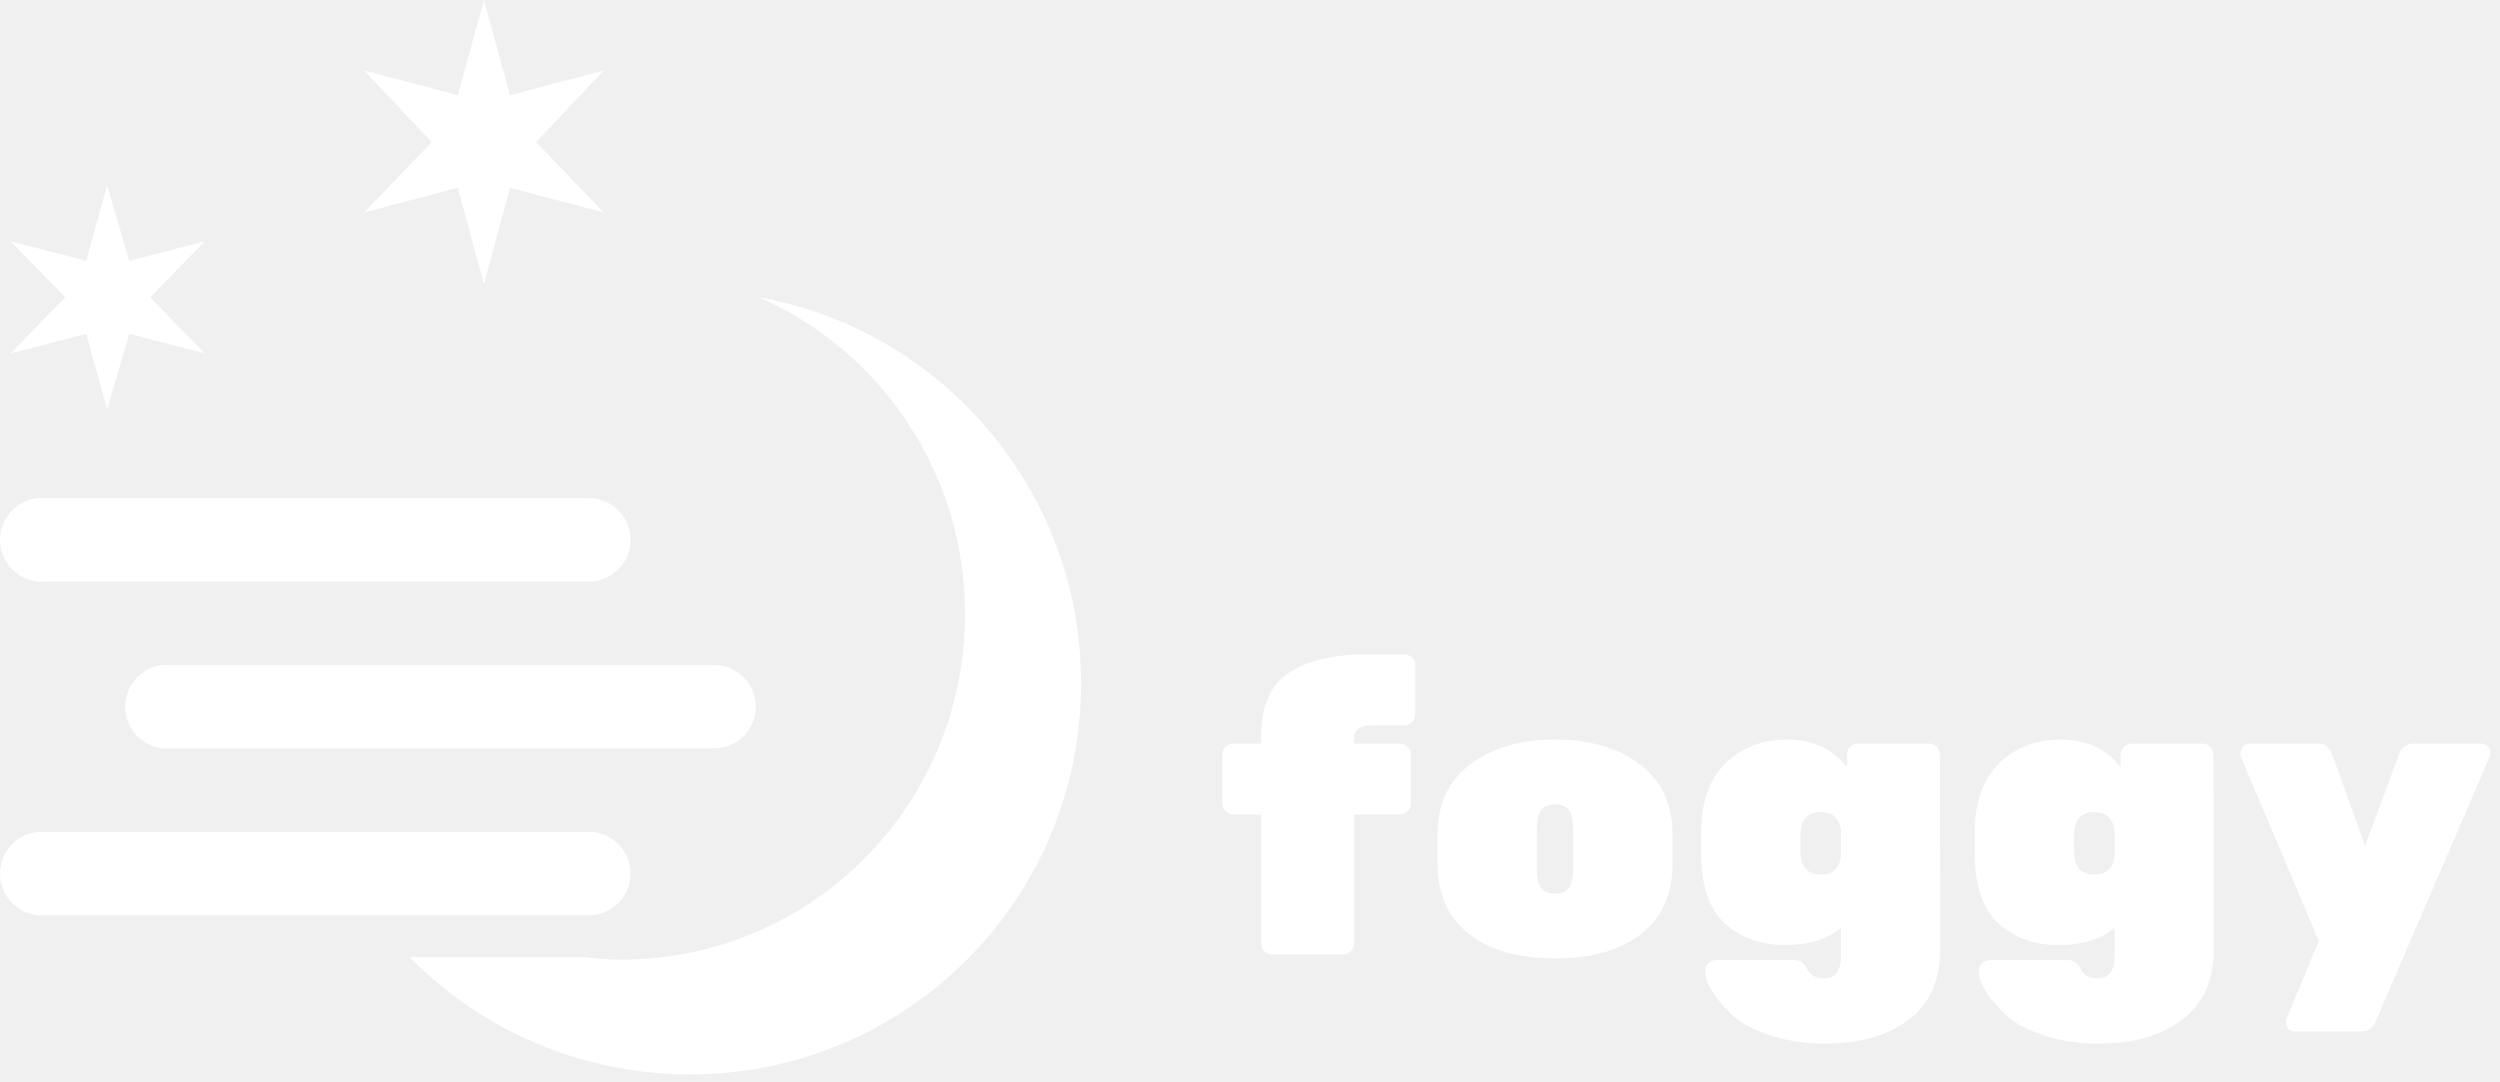
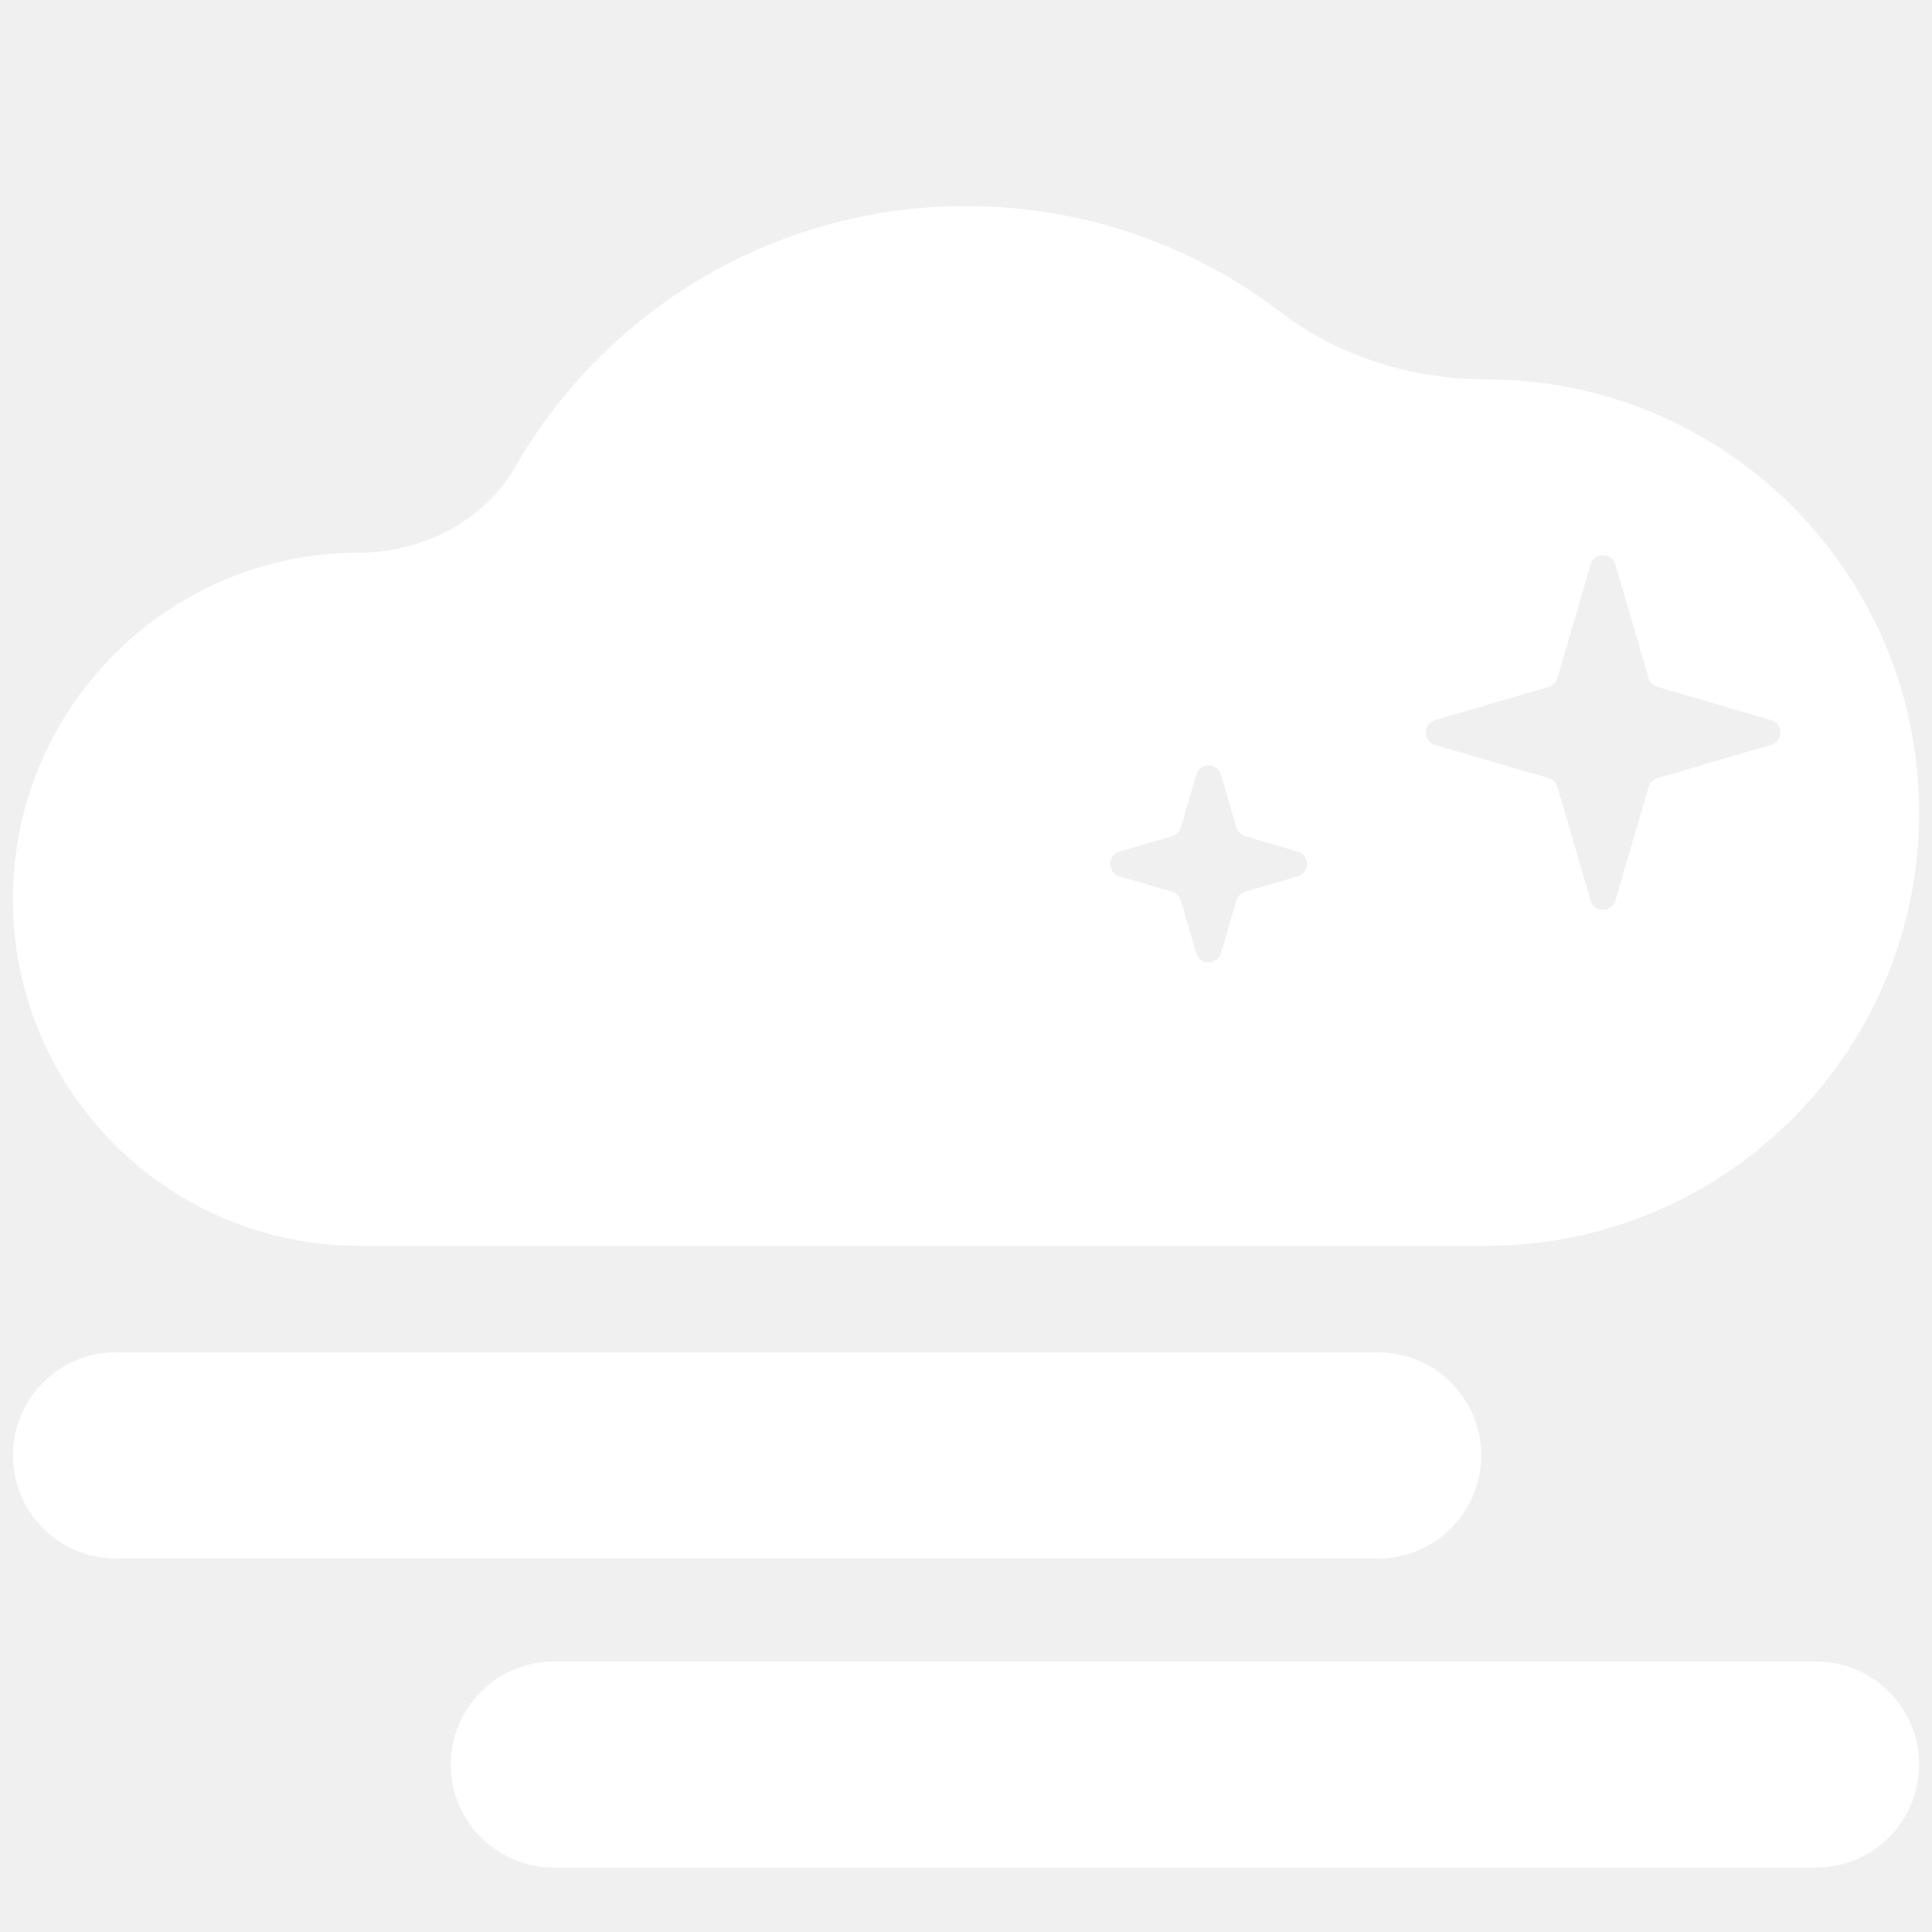
- <svg xmlns="http://www.w3.org/2000/svg" width="296" height="128" viewBox="0 0 296 128" fill="none">
-   <g filter="url(#filter0_b_449_70)">
-     <path d="M57.295 0L54.208 11.27L43.093 8.336L51.12 16.827L43.093 25.163L54.208 22.23L57.295 33.654L60.383 22.23L71.498 25.163L63.47 16.827L71.498 8.336L60.383 11.27L57.295 0ZM12.68 21.922L10.21 30.875L1.256 28.56L7.74 35.198L1.256 41.836L10.21 39.521L12.68 48.474L15.305 39.521L24.258 41.836L17.775 35.198L24.258 28.56L15.305 30.875L12.68 21.922ZM89.869 35.198C104.264 41.508 114.26 55.943 114.26 72.712C114.26 95.347 96.063 113.622 73.505 113.622C72.019 113.622 70.475 113.467 69.028 113.313H48.496C56.89 121.881 68.7 127.207 81.687 127.207C107.275 127.207 128 106.559 128 80.894C128 58.046 111.52 39.077 89.869 35.198ZM4.498 58.972C1.777 59.223 -0.23 61.654 0.021 64.375C0.272 67.096 2.703 69.103 5.424 68.852H69.645C71.421 68.872 73.08 67.945 73.987 66.402C74.875 64.858 74.875 62.967 73.987 61.423C73.08 59.879 71.421 58.953 69.645 58.972H5.424C5.27 58.972 5.116 58.972 4.961 58.972C4.807 58.972 4.652 58.972 4.498 58.972ZM19.318 78.732C16.597 78.983 14.591 81.415 14.841 84.136C15.092 86.857 17.524 88.864 20.245 88.613H84.466C86.241 88.632 87.9 87.706 88.808 86.162C89.695 84.618 89.695 82.727 88.808 81.183C87.9 79.639 86.241 78.713 84.466 78.732H20.245C20.09 78.732 19.936 78.732 19.782 78.732C19.627 78.732 19.473 78.732 19.318 78.732ZM4.498 98.493C1.777 98.744 -0.23 101.175 0.021 103.896C0.272 106.617 2.703 108.624 5.424 108.373H69.645C71.421 108.392 73.08 107.466 73.987 105.922C74.875 104.378 74.875 102.487 73.987 100.943C73.08 99.4 71.421 98.473 69.645 98.493H5.424C5.27 98.493 5.116 98.493 4.961 98.493C4.807 98.493 4.652 98.493 4.498 98.493Z" fill="white" />
-   </g>
-   <g filter="url(#filter1_b_449_70)">
-     <path d="M160.32 87.464V88.04H165.744C166.096 88.04 166.4 88.168 166.656 88.424C166.912 88.68 167.04 88.984 167.04 89.336V95.144C167.04 95.496 166.912 95.8 166.656 96.056C166.4 96.312 166.096 96.44 165.744 96.44H160.32V111.704C160.32 112.056 160.192 112.36 159.936 112.616C159.68 112.872 159.376 113 159.024 113H150.624C150.272 113 149.968 112.872 149.712 112.616C149.456 112.36 149.328 112.056 149.328 111.704V96.44H146.016C145.664 96.44 145.36 96.312 145.104 96.056C144.848 95.8 144.72 95.496 144.72 95.144V89.336C144.72 88.984 144.848 88.68 145.104 88.424C145.36 88.168 145.664 88.04 146.016 88.04H149.328V87.224C149.328 83.576 150.432 81.048 152.64 79.64C154.848 78.2 157.904 77.48 161.808 77.48H166.272C166.624 77.48 166.928 77.608 167.184 77.864C167.44 78.12 167.568 78.424 167.568 78.776V84.584C167.568 84.936 167.44 85.24 167.184 85.496C166.928 85.752 166.624 85.88 166.272 85.88H162.384C161.008 85.88 160.32 86.408 160.32 87.464ZM170.196 102.152V98.888C170.196 95.24 171.492 92.44 174.084 90.488C176.676 88.536 180.02 87.56 184.116 87.56C188.212 87.56 191.556 88.536 194.148 90.488C196.74 92.44 198.036 95.24 198.036 98.888V102.152C198.036 105.832 196.788 108.648 194.292 110.6C191.796 112.52 188.404 113.48 184.116 113.48C179.828 113.48 176.436 112.52 173.94 110.6C171.444 108.648 170.196 105.832 170.196 102.152ZM186.276 102.536V98.504C186.276 97.288 186.116 96.44 185.796 95.96C185.476 95.48 184.916 95.24 184.116 95.24C183.316 95.24 182.756 95.48 182.436 95.96C182.116 96.44 181.956 97.288 181.956 98.504V102.536C181.956 103.816 182.116 104.68 182.436 105.128C182.756 105.576 183.316 105.8 184.116 105.8C184.916 105.8 185.476 105.56 185.796 105.08C186.116 104.6 186.276 103.752 186.276 102.536ZM201.414 101.048V98.6C201.414 95.016 202.374 92.28 204.294 90.392C206.214 88.504 208.662 87.56 211.638 87.56C214.614 87.56 216.966 88.648 218.694 90.824V89.336C218.694 88.984 218.822 88.68 219.078 88.424C219.334 88.168 219.638 88.04 219.99 88.04H228.39C228.742 88.04 229.046 88.168 229.302 88.424C229.558 88.68 229.686 88.984 229.686 89.336L229.734 112.184C229.734 116.024 228.486 118.872 225.99 120.728C223.494 122.616 220.214 123.56 216.15 123.56C213.622 123.56 211.366 123.208 209.382 122.504C207.398 121.832 205.91 121 204.918 120.008C202.902 118.024 201.894 116.344 201.894 114.968C201.894 114.616 202.022 114.312 202.278 114.056C202.534 113.8 202.838 113.672 203.19 113.672H212.55C213.126 113.672 213.59 114.024 213.942 114.728C214.326 115.464 214.982 115.832 215.91 115.832C217.286 115.832 217.974 114.968 217.974 113.24V109.832C216.406 111.208 214.182 111.896 211.302 111.896C208.454 111.896 206.086 111.032 204.198 109.304C202.342 107.576 201.414 104.824 201.414 101.048ZM215.574 103.544C217.078 103.544 217.878 102.744 217.974 101.144V98.552C217.878 96.952 217.078 96.152 215.574 96.152C213.974 96.152 213.174 97.08 213.174 98.936V100.76C213.174 102.616 213.974 103.544 215.574 103.544ZM233.805 101.048V98.6C233.805 95.016 234.765 92.28 236.685 90.392C238.605 88.504 241.053 87.56 244.029 87.56C247.005 87.56 249.357 88.648 251.085 90.824V89.336C251.085 88.984 251.213 88.68 251.469 88.424C251.725 88.168 252.029 88.04 252.381 88.04H260.781C261.133 88.04 261.437 88.168 261.693 88.424C261.949 88.68 262.077 88.984 262.077 89.336L262.125 112.184C262.125 116.024 260.877 118.872 258.381 120.728C255.885 122.616 252.605 123.56 248.541 123.56C246.013 123.56 243.757 123.208 241.773 122.504C239.789 121.832 238.301 121 237.309 120.008C235.293 118.024 234.285 116.344 234.285 114.968C234.285 114.616 234.413 114.312 234.669 114.056C234.925 113.8 235.229 113.672 235.581 113.672H244.941C245.517 113.672 245.981 114.024 246.333 114.728C246.717 115.464 247.373 115.832 248.301 115.832C249.677 115.832 250.365 114.968 250.365 113.24V109.832C248.797 111.208 246.573 111.896 243.693 111.896C240.845 111.896 238.477 111.032 236.589 109.304C234.733 107.576 233.805 104.824 233.805 101.048ZM247.965 103.544C249.469 103.544 250.269 102.744 250.365 101.144V98.552C250.269 96.952 249.469 96.152 247.965 96.152C246.365 96.152 245.565 97.08 245.565 98.936V100.76C245.565 102.616 246.365 103.544 247.965 103.544ZM266.436 88.04H274.548C275.284 88.04 275.796 88.424 276.084 89.192L280.02 100.136L284.1 89.192C284.42 88.424 284.964 88.04 285.732 88.04H293.748C294.036 88.04 294.292 88.152 294.516 88.376C294.74 88.568 294.852 88.776 294.852 89C294.852 89.224 294.836 89.4 294.804 89.528L281.268 120.968C280.948 121.736 280.388 122.12 279.588 122.12H271.716C271.428 122.12 271.172 122.024 270.948 121.832C270.756 121.64 270.66 121.4 270.66 121.112C270.66 120.856 270.676 120.696 270.708 120.632L274.548 111.416L265.284 89.528C265.252 89.432 265.236 89.32 265.236 89.192C265.364 88.424 265.764 88.04 266.436 88.04Z" fill="white" />
-   </g>
-   <defs>
-     <filter id="filter0_b_449_70" x="-128" y="-128" width="384" height="383.207" filterUnits="userSpaceOnUse" color-interpolation-filters="sRGB">
-       <feFlood flood-opacity="0" result="BackgroundImageFix" />
-       <feGaussianBlur in="BackgroundImageFix" stdDeviation="64" />
-       <feComposite in2="SourceAlpha" operator="in" result="effect1_backgroundBlur_449_70" />
-       <feBlend mode="normal" in="SourceGraphic" in2="effect1_backgroundBlur_449_70" result="shape" />
-     </filter>
-     <filter id="filter1_b_449_70" x="16.72" y="-50.52" width="406.132" height="302.08" filterUnits="userSpaceOnUse" color-interpolation-filters="sRGB">
-       <feFlood flood-opacity="0" result="BackgroundImageFix" />
-       <feGaussianBlur in="BackgroundImageFix" stdDeviation="64" />
-       <feComposite in2="SourceAlpha" operator="in" result="effect1_backgroundBlur_449_70" />
-       <feBlend mode="normal" in="SourceGraphic" in2="effect1_backgroundBlur_449_70" result="shape" />
-     </filter>
-   </defs>
+ <svg xmlns="http://www.w3.org/2000/svg" width="150" height="150" viewBox="0 0 150 150" fill="none">
+   <path fill-rule="evenodd" clip-rule="evenodd" d="M75 96.727L75.12 96.727H115.341L115.364 96.727C133.94 96.727 149 81.668 149 63.091C149 44.514 133.94 29.454 115.364 29.454C109.711 29.454 103.984 27.712 99.494 24.279C92.701 19.085 84.211 16 75 16C59.998 16 46.908 24.184 39.95 36.331C37.574 40.481 32.691 42.909 27.909 42.909C13.048 42.909 1 54.957 1 69.818C1 84.68 13.048 96.727 27.909 96.727C27.954 96.727 28 96.727 28.045 96.727H74.88L75 96.727ZM1 113C1 108.582 4.582 105 9 105H107C111.418 105 115 108.582 115 113C115 117.418 111.418 121 107 121H9C4.582 121 1 117.418 1 113ZM35 137C35 132.582 38.582 129 43 129H141C145.418 129 149 132.582 149 137C149 141.418 145.418 145 141 145H43C38.582 145 35 141.418 35 137ZM123.498 43.822C123.778 42.863 125.137 42.863 125.417 43.822L127.999 52.65C128.095 52.977 128.351 53.233 128.678 53.329L137.507 55.911C138.466 56.191 138.466 57.55 137.507 57.831L128.678 60.413C128.351 60.508 128.095 60.764 127.999 61.092L125.417 69.92C125.137 70.879 123.778 70.879 123.498 69.92L120.916 61.092C120.82 60.764 120.564 60.508 120.237 60.413L111.409 57.831C110.449 57.55 110.449 56.191 111.409 55.911L120.237 53.329C120.564 53.233 120.82 52.977 120.916 52.65L123.498 43.822ZM94.797 60.153C94.516 59.194 93.158 59.194 92.877 60.153L91.681 64.243C91.585 64.57 91.329 64.826 91.002 64.922L86.912 66.118C85.953 66.398 85.953 67.757 86.912 68.038L91.002 69.234C91.329 69.329 91.585 69.585 91.681 69.913L92.877 74.003C93.158 74.962 94.516 74.962 94.797 74.003L95.993 69.913C96.089 69.585 96.345 69.329 96.672 69.234L100.762 68.038C101.721 67.757 101.721 66.398 100.762 66.118L96.672 64.922C96.345 64.826 96.089 64.57 95.993 64.243L94.797 60.153Z" fill="white" />
</svg>
